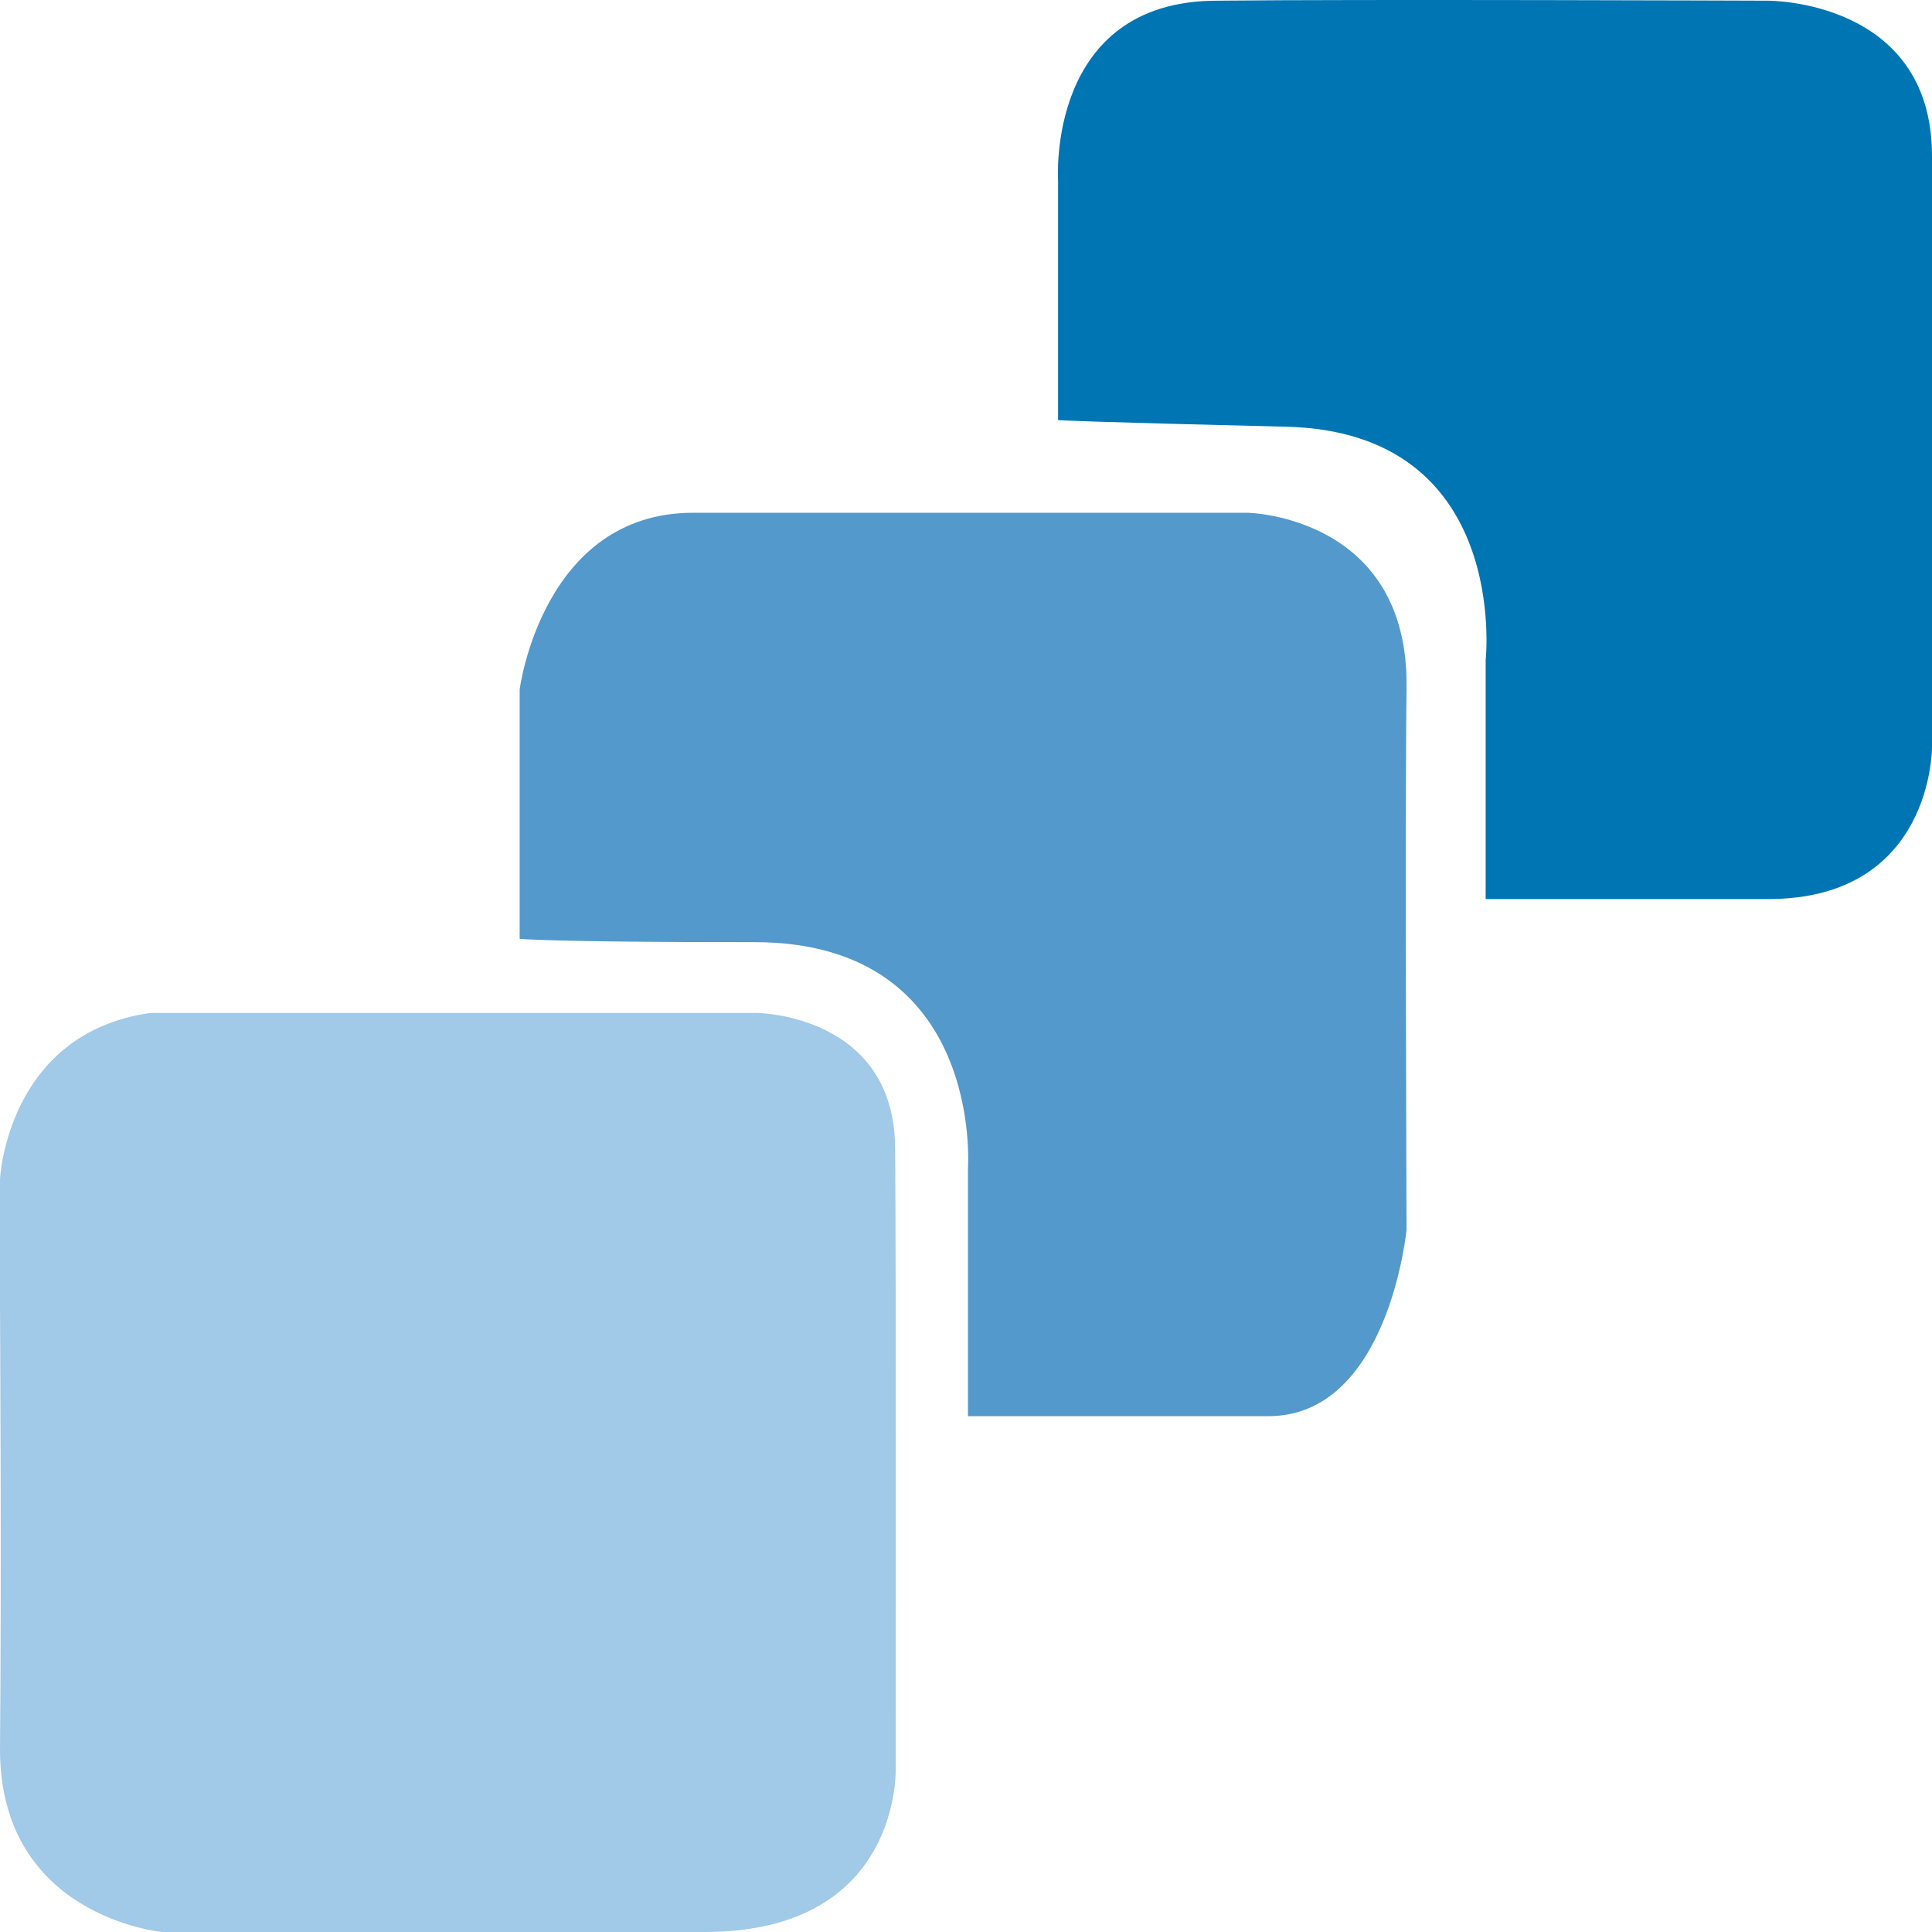
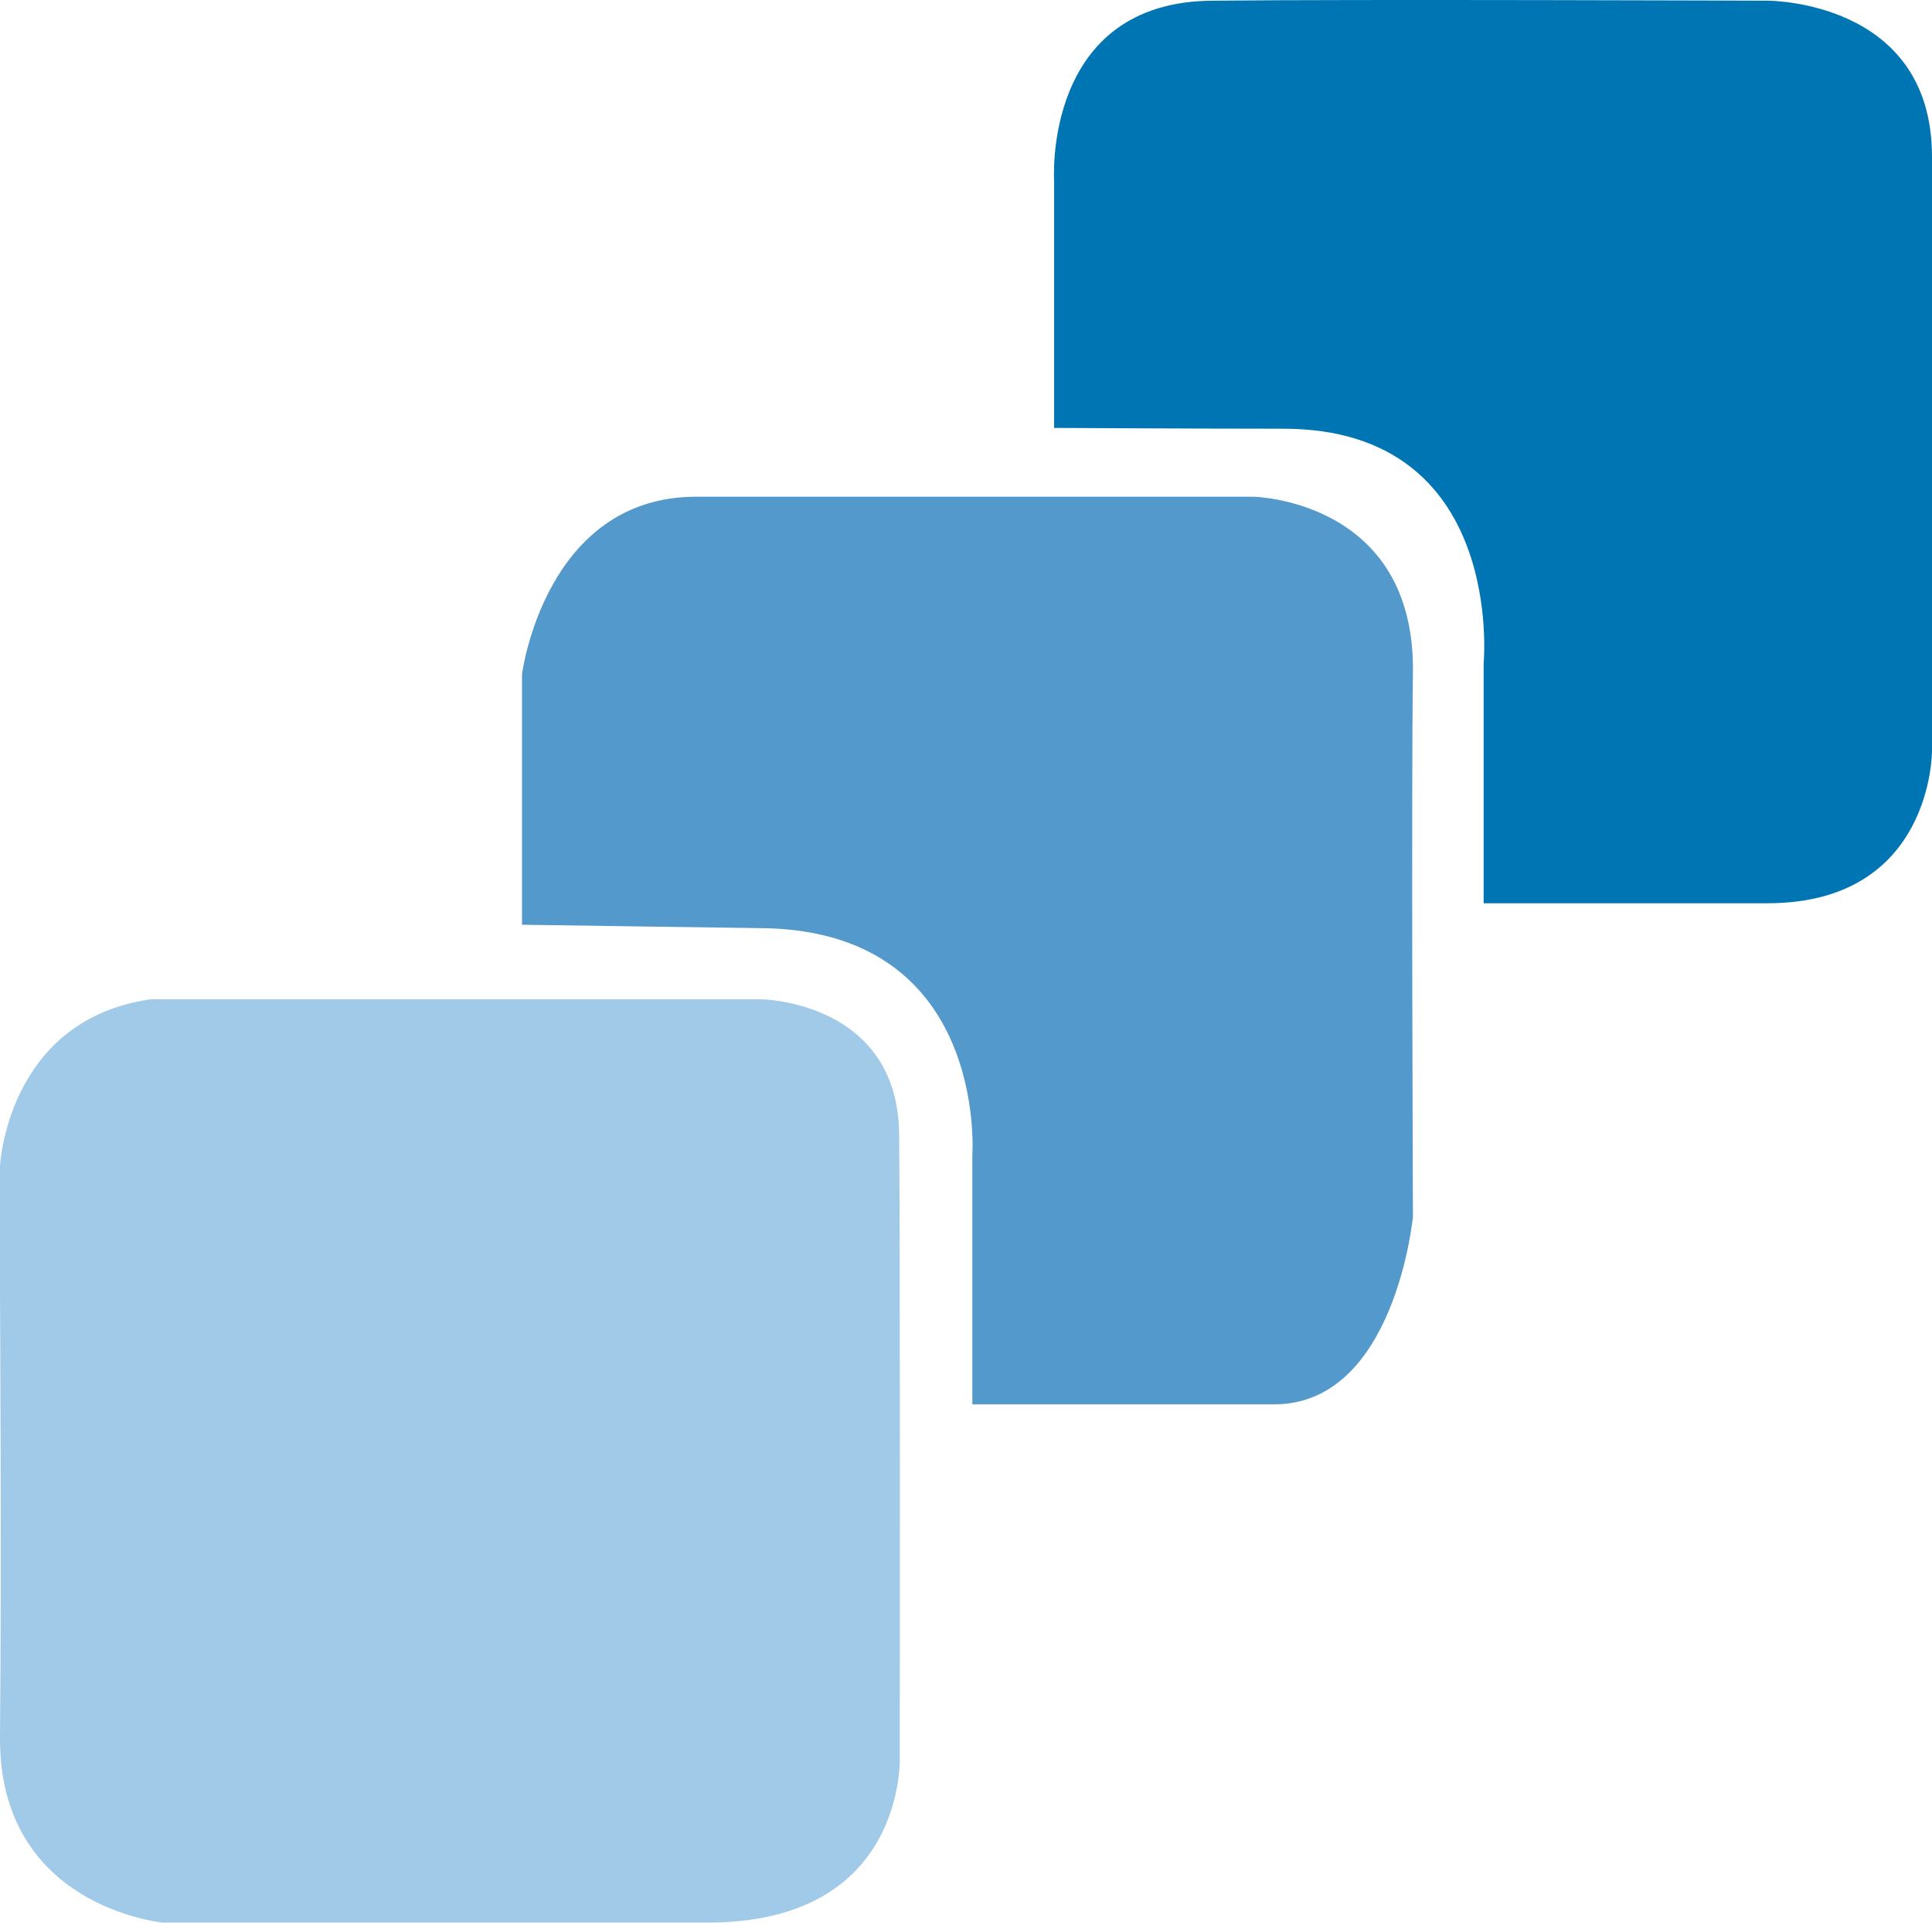
- <svg xmlns="http://www.w3.org/2000/svg" version="1.1" x="0px" y="0px" viewBox="0 0 250 250" xml:space="preserve" id="svg3" width="250" height="250">
+ <svg xmlns="http://www.w3.org/2000/svg" version="1.1" x="0px" y="0px" viewBox="0 0 248.875 247.625" xml:space="preserve" id="svg3" width="248.875" height="247.625">
  <defs id="defs3">
	
	
	
</defs>
  <style type="text/css" id="style1">
	.st0{display:none;}
	.st1{fill:#A1C9E8;}
	.st2{fill:#0075B3;}
	.st3{fill:#5499CB;}
</style>
-   <path class="st1" d="m 19.495,131.071 h 78.398 c 0,0 18.081,0.126 17.936,17.88 0.143,13.432 0.076,79.701 0.076,79.701 0,0 0.921,21.356 -24.721,21.348 -20.768,-0.006 -70.207,0 -70.207,0 0,0 -21.187,-1.959 -20.976,-23.956 0.212,-21.998 0,-56.853 0,-56.853 v -16.557 c -0.016,0 0.847,-18.951 19.494,-21.563 z" id="path1" style="stroke-width:1.651" />
-   <path class="st2" d="m 228.796,0.089 c 0,0 21.204,-0.142 21.204,20.089 v 76.507 c 0,0 0.138,19.654 -21.204,19.654 H 192.244 V 85.419 c 0,0 3.248,-29.506 -25.804,-30.201 -26.61,-0.636 -29.526,-0.854 -29.526,-0.854 V 23.376 c 0,0 -1.564,-23.287 20.585,-23.287 17.653,-0.201 71.298,0 71.298,0 z" id="path2" style="stroke-width:1.651" />
-   <path class="st3" d="m 89.702,66.35 h 71.721 c 0,0 20.883,0.361 20.585,22.651 -0.212,15.804 0,70.095 0,70.095 0,0 -2.296,24.157 -17.881,24.157 h -38.873 v -32.059 c 0,0 2.14,-29.295 -27.653,-29.28 -26.614,0.013 -30.356,-0.435 -30.356,-0.435 V 89.202 c 0,0.017 2.915,-22.852 22.458,-22.852 z" id="path3" style="stroke-width:1.651" />
+   <path class="st1" d="m 19.495,128.696 h 78.398 c 0,0 18.081,0.126 17.936,17.88 0.143,13.432 0.076,79.701 0.076,79.701 0,0 0.921,21.356 -24.721,21.348 -20.768,-0.006 -70.207,0 -70.207,0 0,0 -21.187,-1.959 -20.976,-23.956 0.212,-21.998 0,-56.853 0,-56.853 v -16.557 c -0.016,0 0.847,-18.951 19.494,-21.563 z" id="path1" style="stroke-width:1.651" />
+   <path class="st2" d="m 227.671,0.089 c 0,0 21.204,-0.142 21.204,20.089 V 96.685 c 0,0 0.138,19.654 -21.204,19.654 H 191.119 V 85.419 c 0,0 2.858,-30.201 -25.804,-30.201 -11.546,0 -29.526,-0.104 -29.526,-0.104 V 23.376 c 0,0 -1.564,-23.287 20.585,-23.287 17.653,-0.201 71.298,0 71.298,1e-7 z" id="path2" style="stroke-width:1.651" />
+   <path class="st3" d="m 89.702,63.975 h 71.721 c 0,0 20.883,0.361 20.585,22.651 -0.212,15.804 0,70.095 0,70.095 0,0 -2.296,24.157 -17.881,24.157 h -38.873 v -32.059 c 0,0 2.14,-29.28 -27.653,-29.28 -0.717,0 -30.356,-0.435 -30.356,-0.435 V 86.827 c 0,0.017 2.915,-22.852 22.458,-22.852 z" id="path3" style="stroke-width:1.651" />
</svg>
